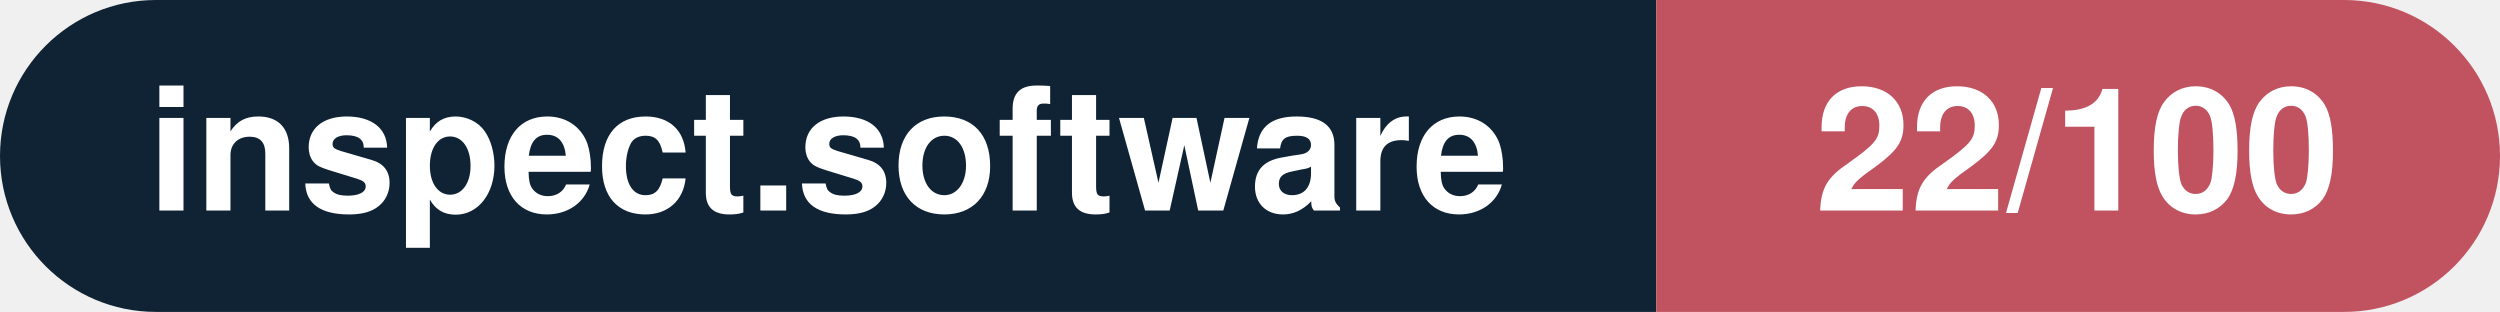
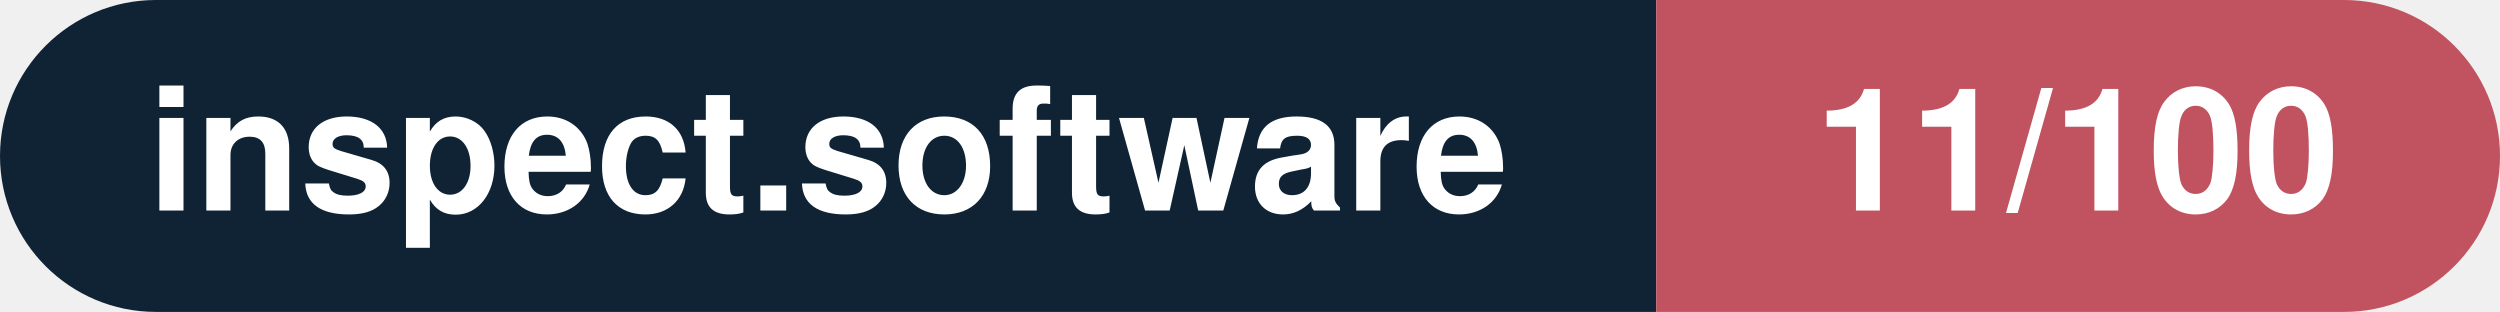
- <svg xmlns="http://www.w3.org/2000/svg" width="160.3" height="20" viewBox="0 0 160.3 20" role="img" aria-label="inspect.software: 22/100">
+ <svg xmlns="http://www.w3.org/2000/svg" width="160.3" height="20" viewBox="0 0 160.3 20" role="img" aria-label="inspect.software: 11/100">
  <clipPath id="rnd">
    <rect width="160.3" height="20" rx="10.0" fill="#fff" />
  </clipPath>
  <g clip-path="url(#rnd)">
    <rect width="106.2" height="20" fill="#0f2335" />
    <rect x="106.2" width="54.1" height="20" fill="#c15361" />
  </g>
  <g fill="#fff" text-anchor="middle" font-family="Helvetica Neue,Helvetica,Arial,sans-serif" font-size="11">
    <text x="53.1" y="13.5" font-weight="600">inspect.software</text>
-     <text x="133.2" y="13.5" font-weight="700">22/100</text>
+     <text x="133.2" y="13.5" font-weight="700">11/100</text>
  </g>
</svg>
